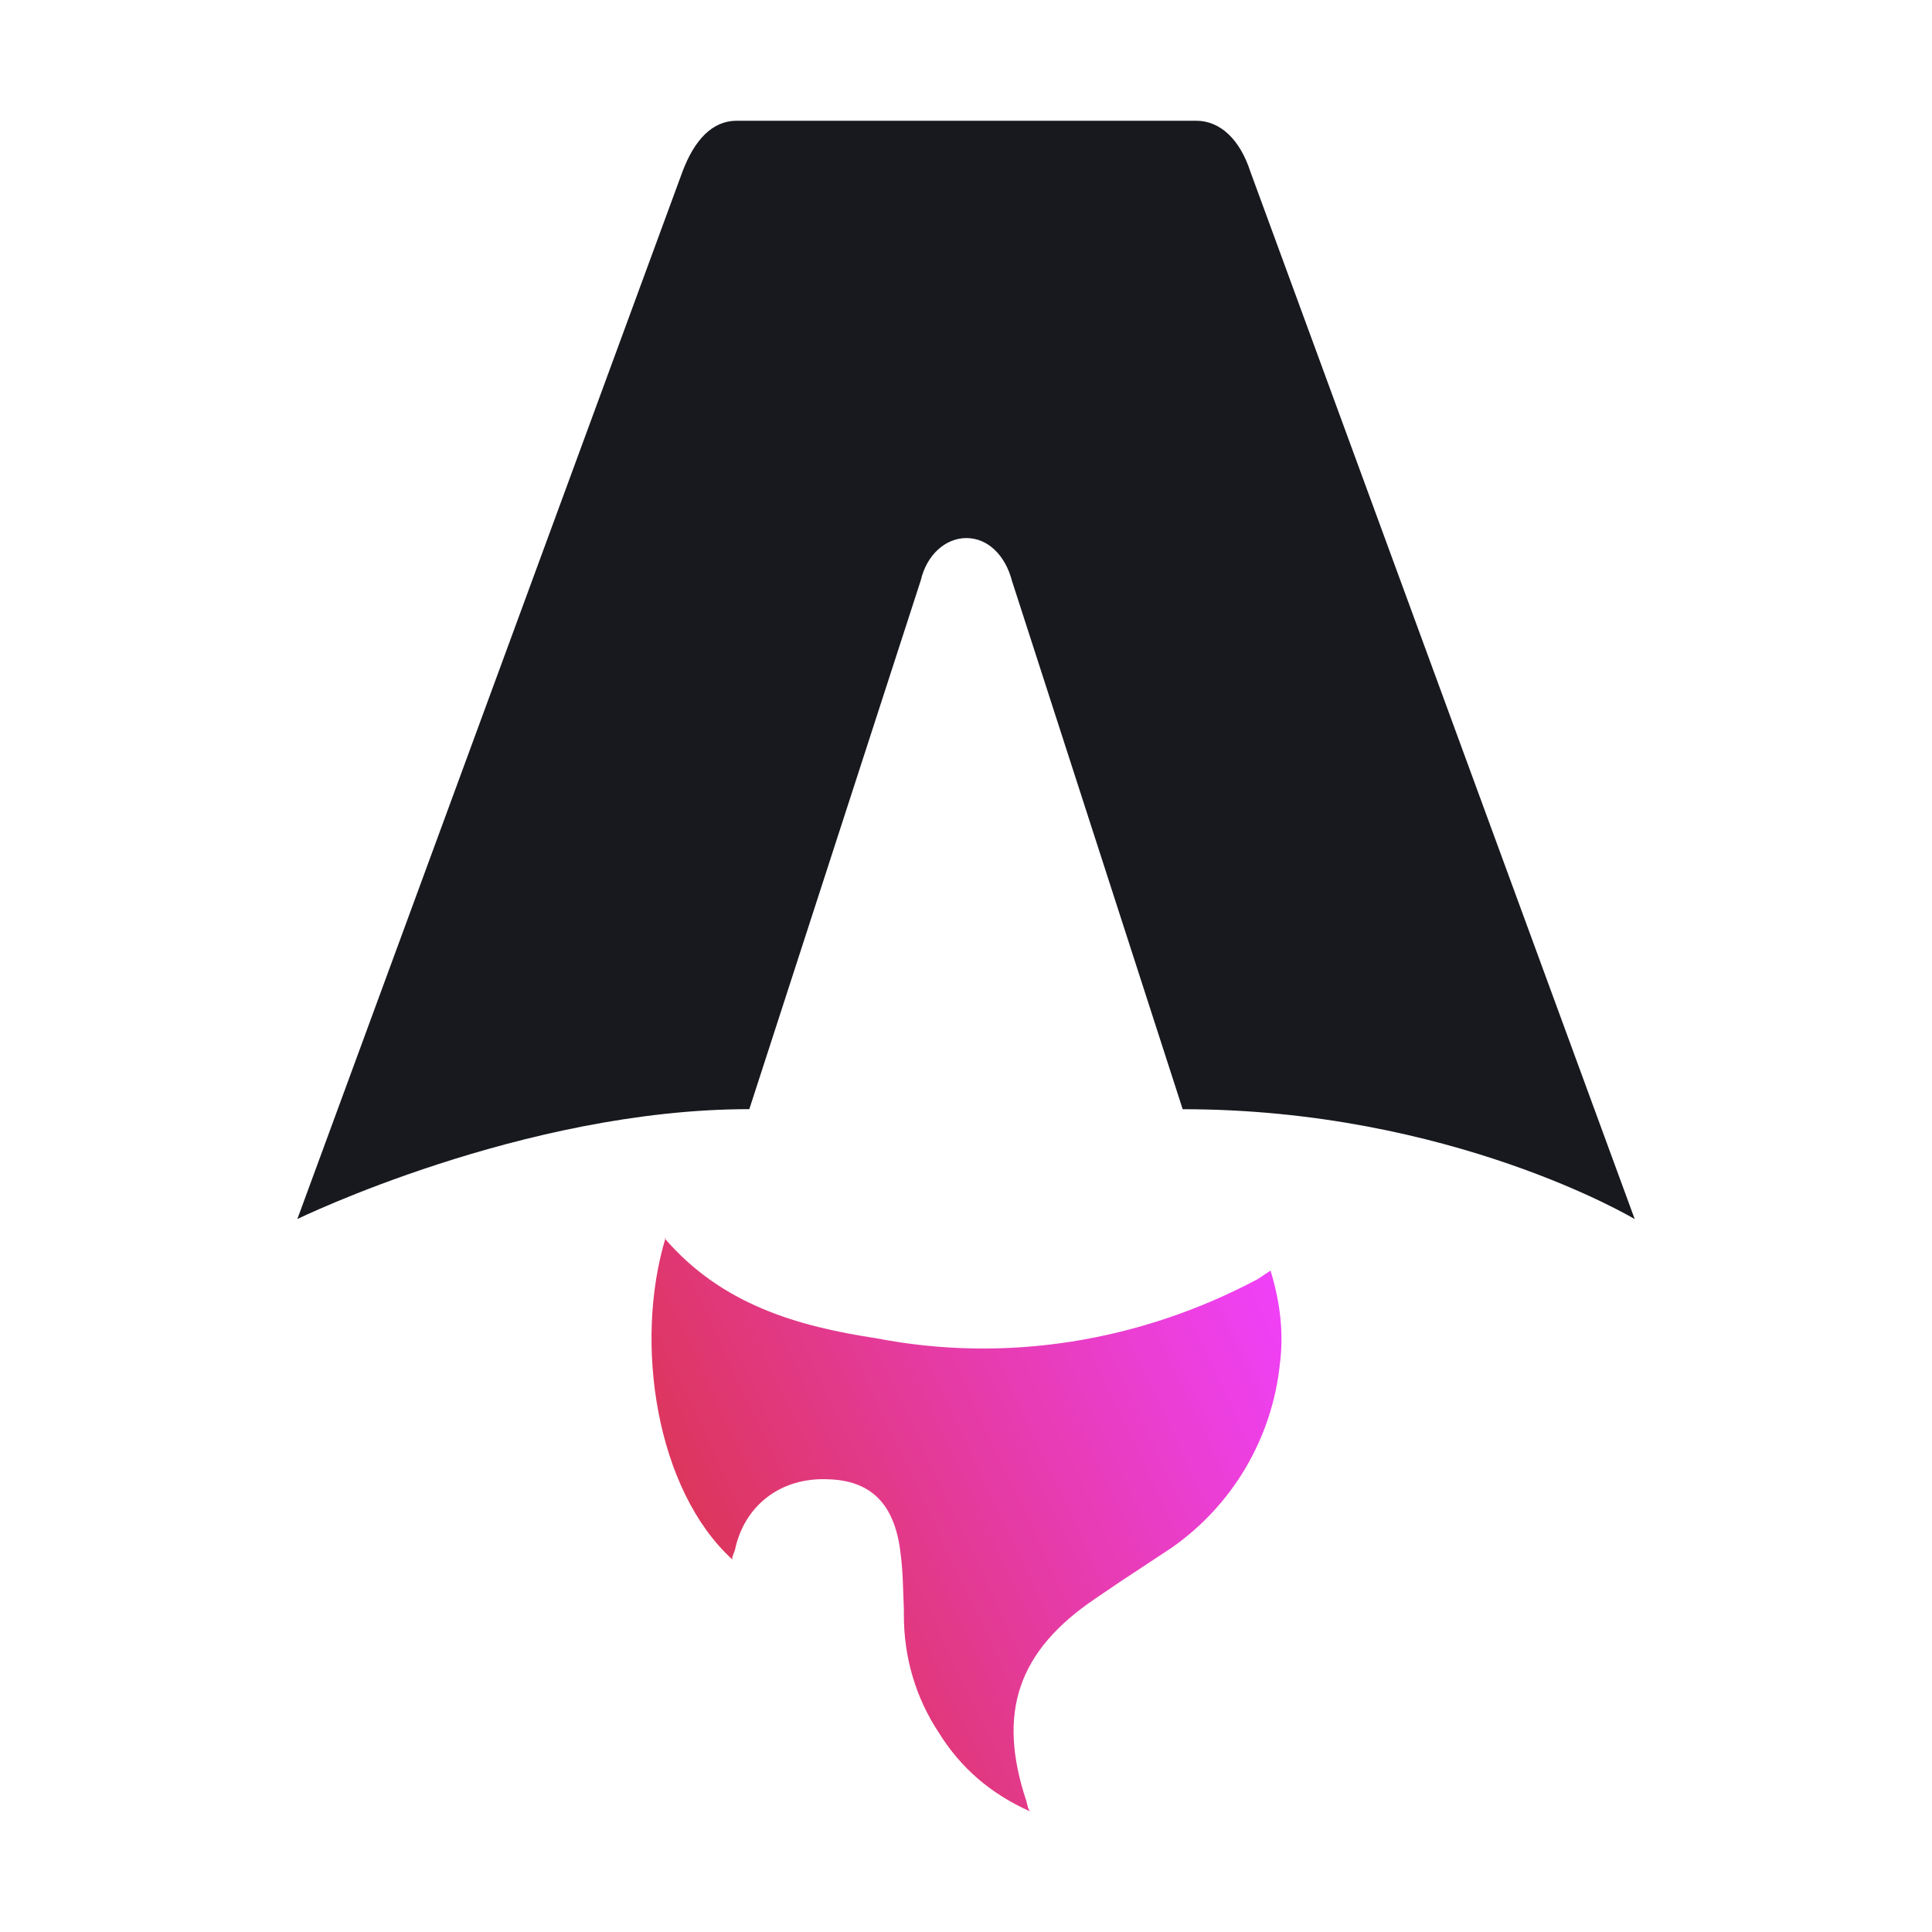
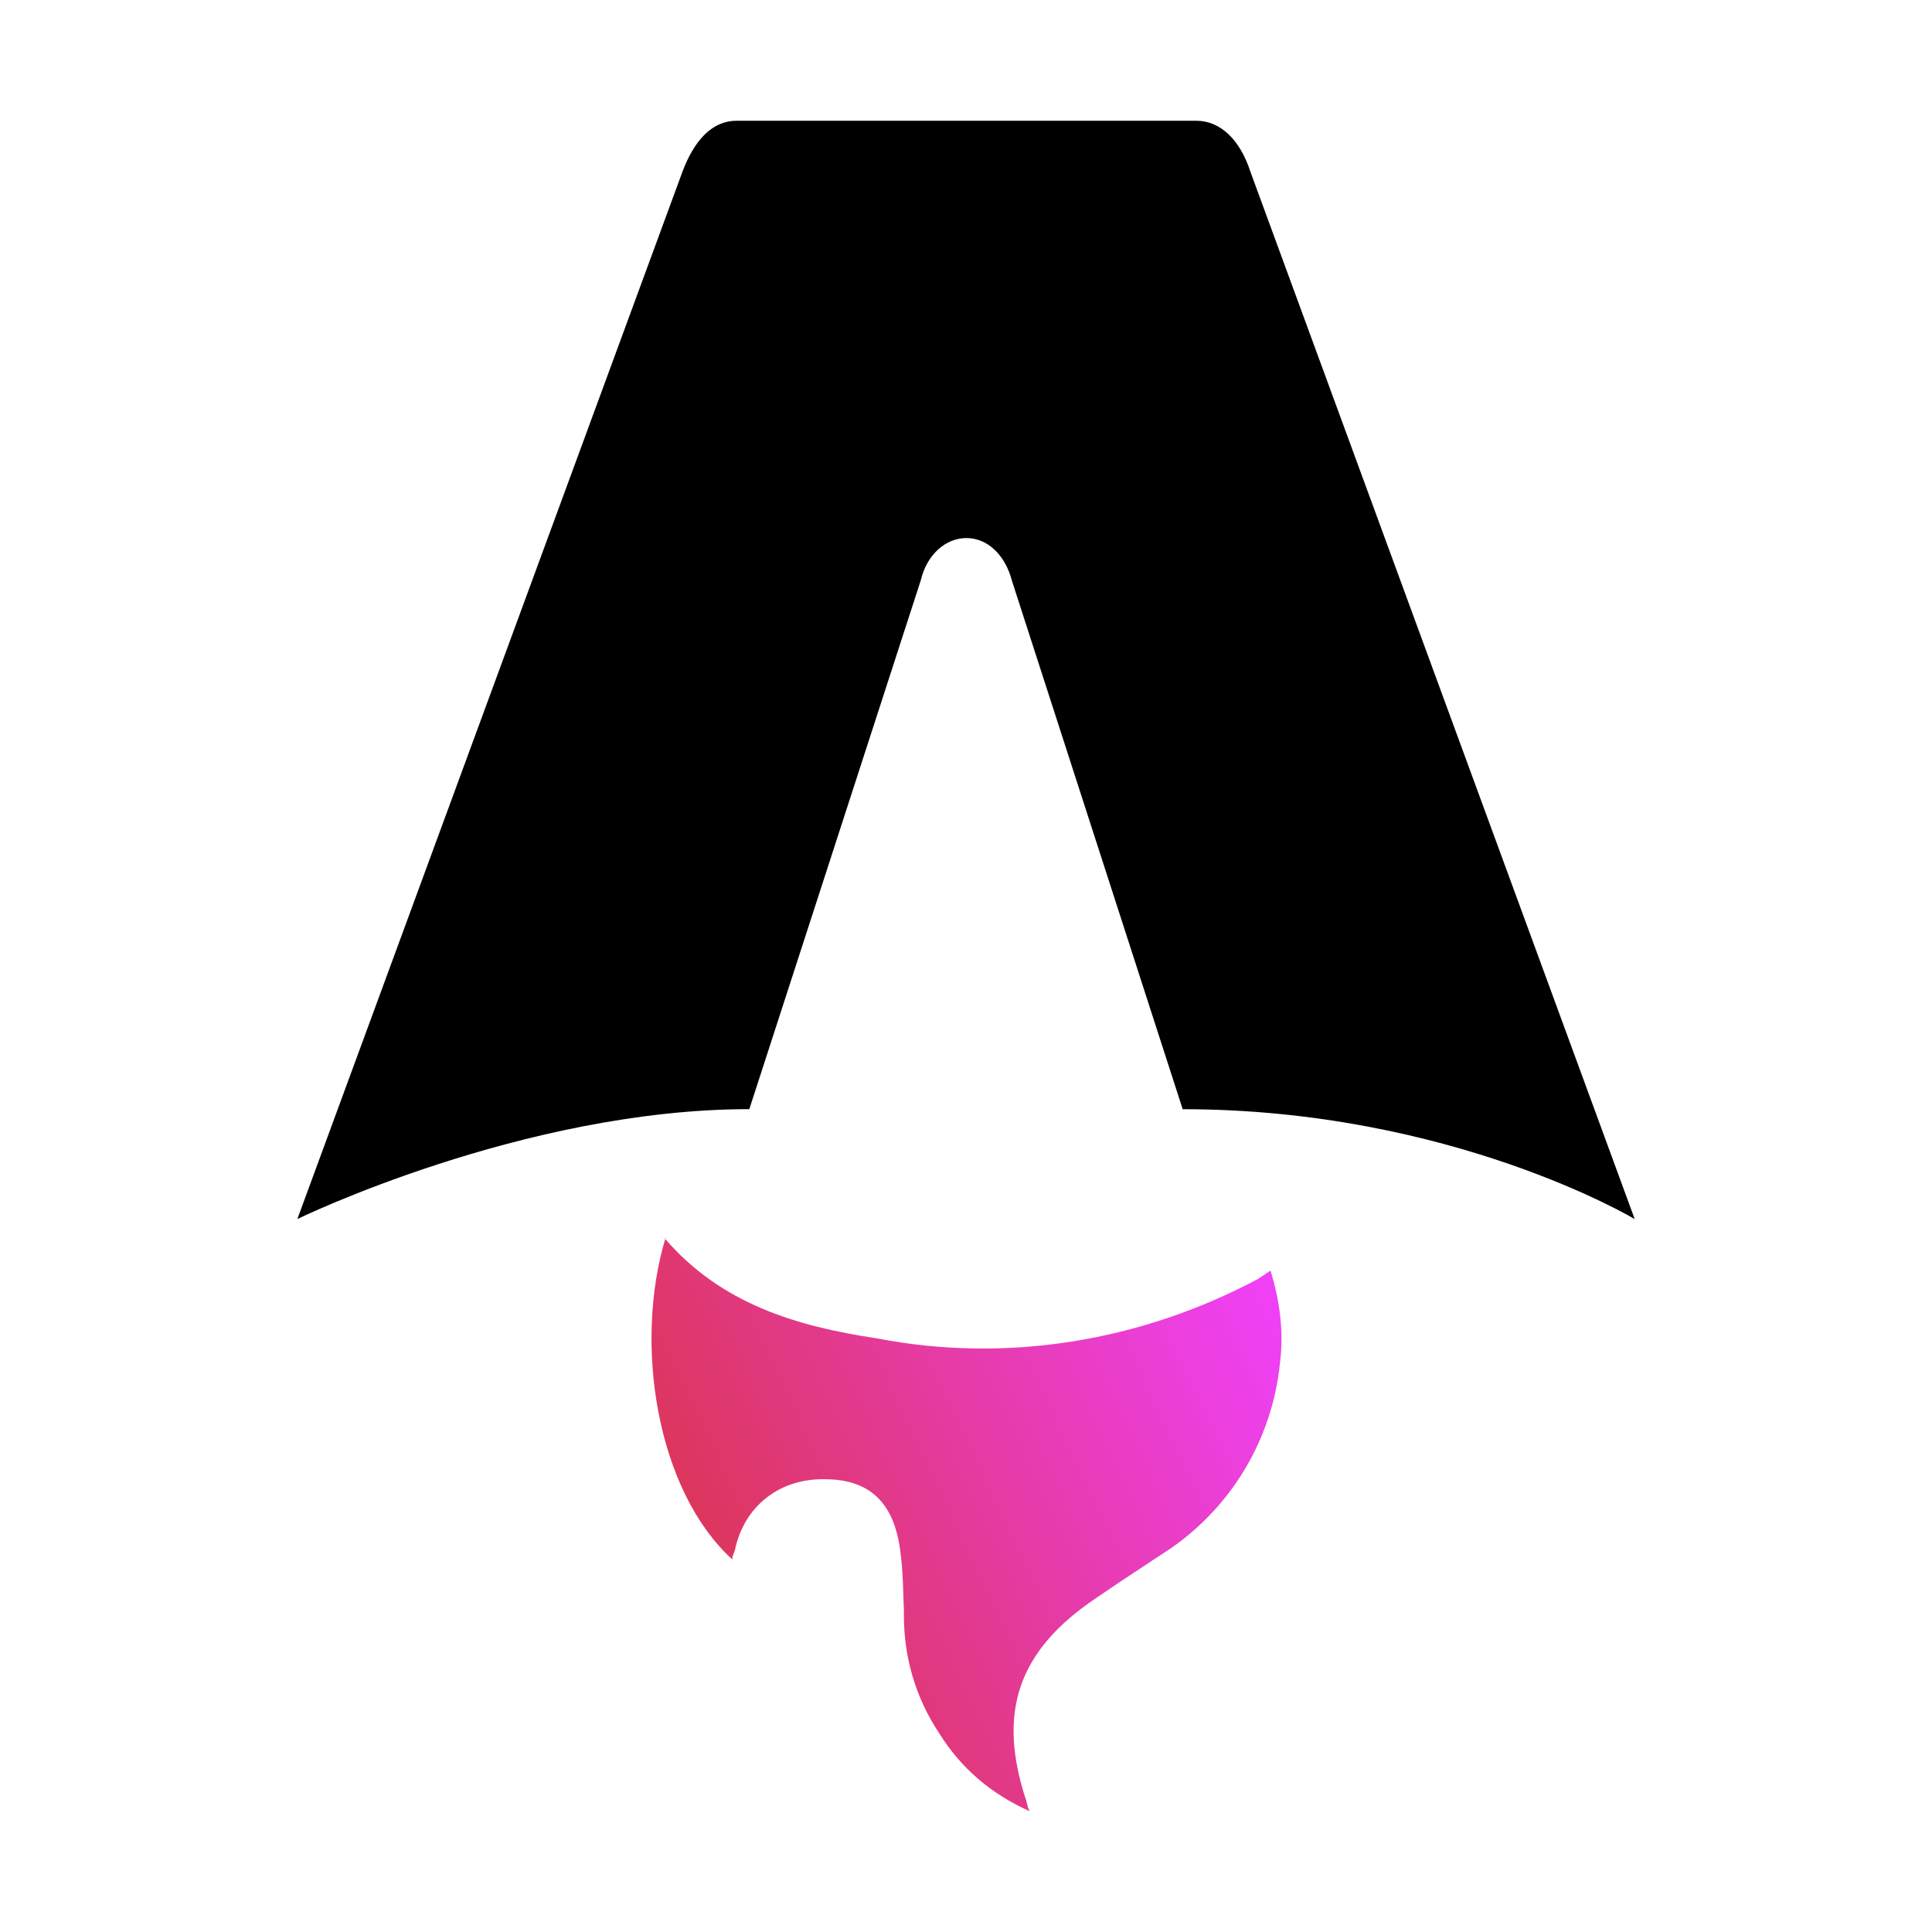
<svg xmlns="http://www.w3.org/2000/svg" viewBox="0 0 32 32">
  <path fill="url(#SVGjSGnPd0t)" d="M11.025 20.499c-.532 1.75-.154 4.184 1.105 5.331v-.042l.042-.112c.154-.741.756-1.203 1.526-1.175c.713.014 1.12.392 1.217 1.217c.042.308.042.616.056.938v.098c0 .7.196 1.371.588 1.959c.35.56.84.993 1.497 1.287l-.028-.056l-.028-.112c-.49-1.469-.14-2.49 1.147-3.358l.392-.266l.868-.573a4.25 4.25 0 0 0 1.791-3.037c.07-.532 0-1.05-.154-1.553l-.21.14c-1.945 1.035-4.17 1.4-6.325.98c-1.301-.197-2.56-.56-3.498-1.652z" />
-   <path fill="#17191e" d="M4.925 20.191s3.736-1.82 7.486-1.82l2.84-8.759c.098-.42.406-.7.756-.7s.644.28.756.714l2.826 8.746c4.45 0 7.487 1.82 7.487 1.82L20.709 2.84c-.168-.518-.49-.84-.896-.84h-7.612c-.406 0-.7.322-.896.84z" />
+   <path fill="currentColor" d="M4.925 20.191s3.736-1.82 7.486-1.82l2.84-8.759c.098-.42.406-.7.756-.7s.644.28.756.714l2.826 8.746c4.45 0 7.487 1.82 7.487 1.82L20.709 2.84c-.168-.518-.49-.84-.896-.84h-7.612c-.406 0-.7.322-.896.84z" />
  <defs>
    <linearGradient id="SVGjSGnPd0t" x1="8.19" x2="16.91" y1="23" y2="18.89" gradientTransform="translate(-.673 -2.198)scale(1.3993)" gradientUnits="userSpaceOnUse">
      <stop offset="0" stop-color="#d83333" />
      <stop offset="1" stop-color="#f041ff" />
    </linearGradient>
  </defs>
</svg>
